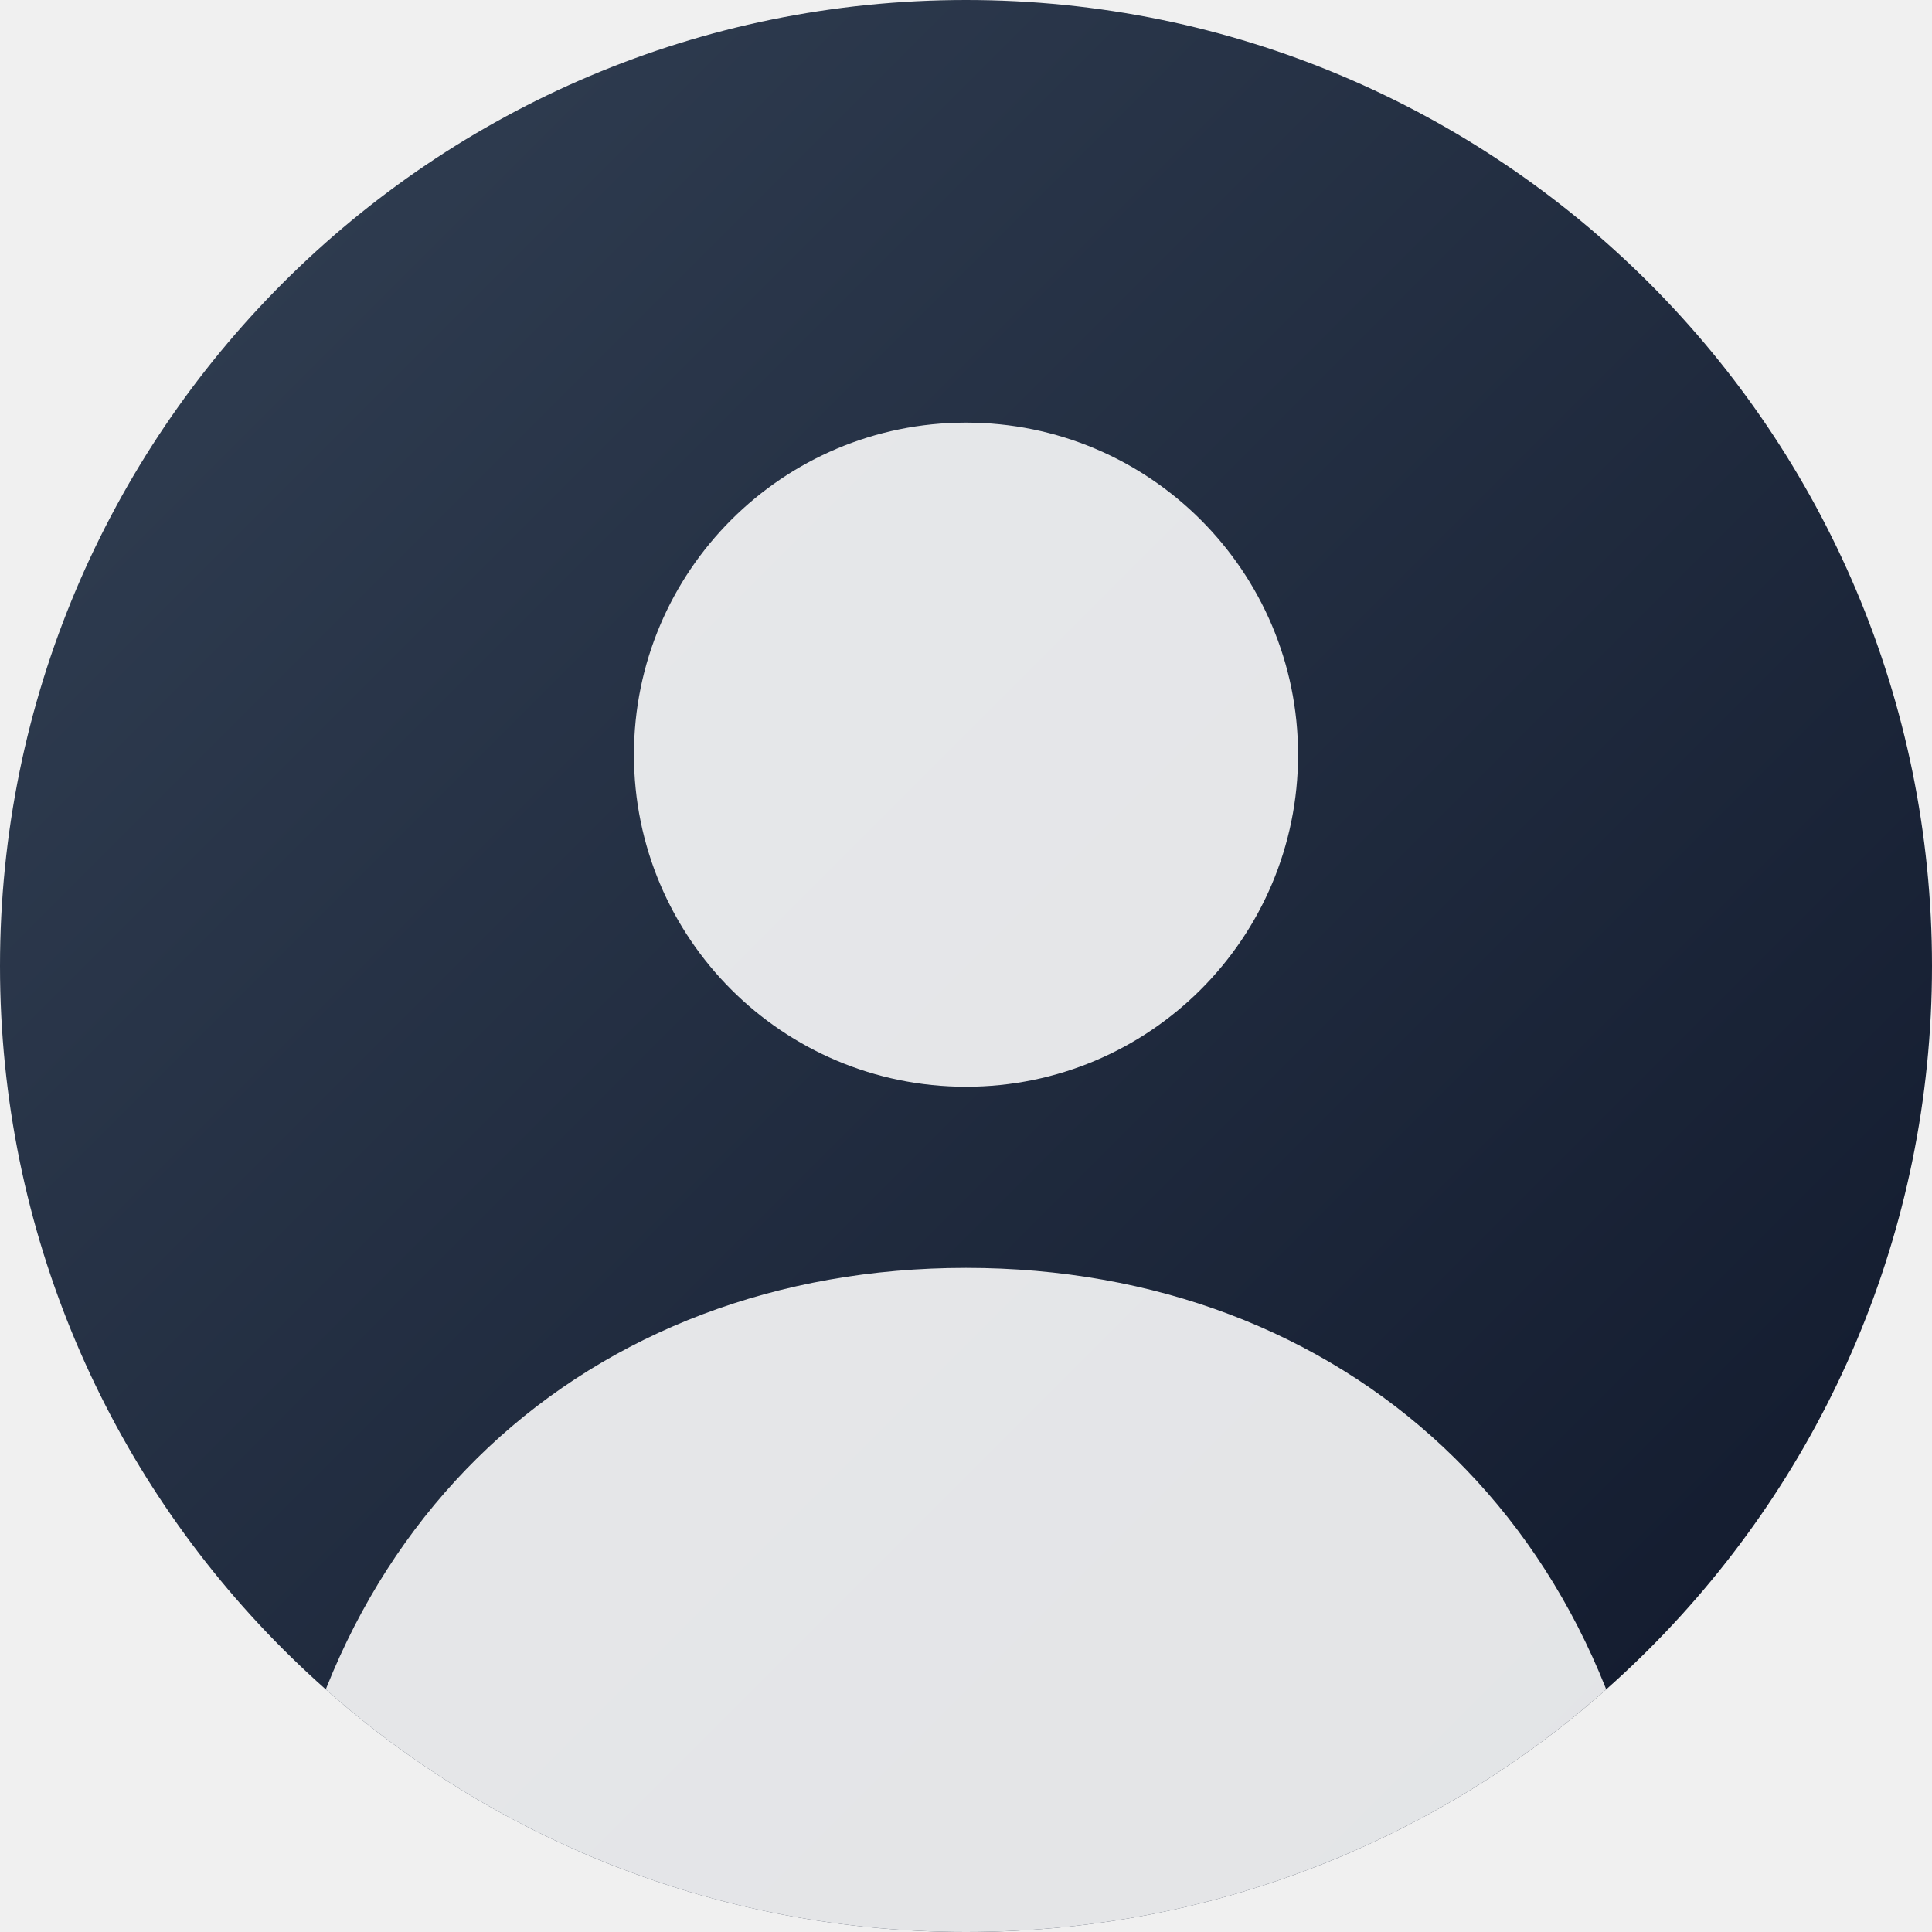
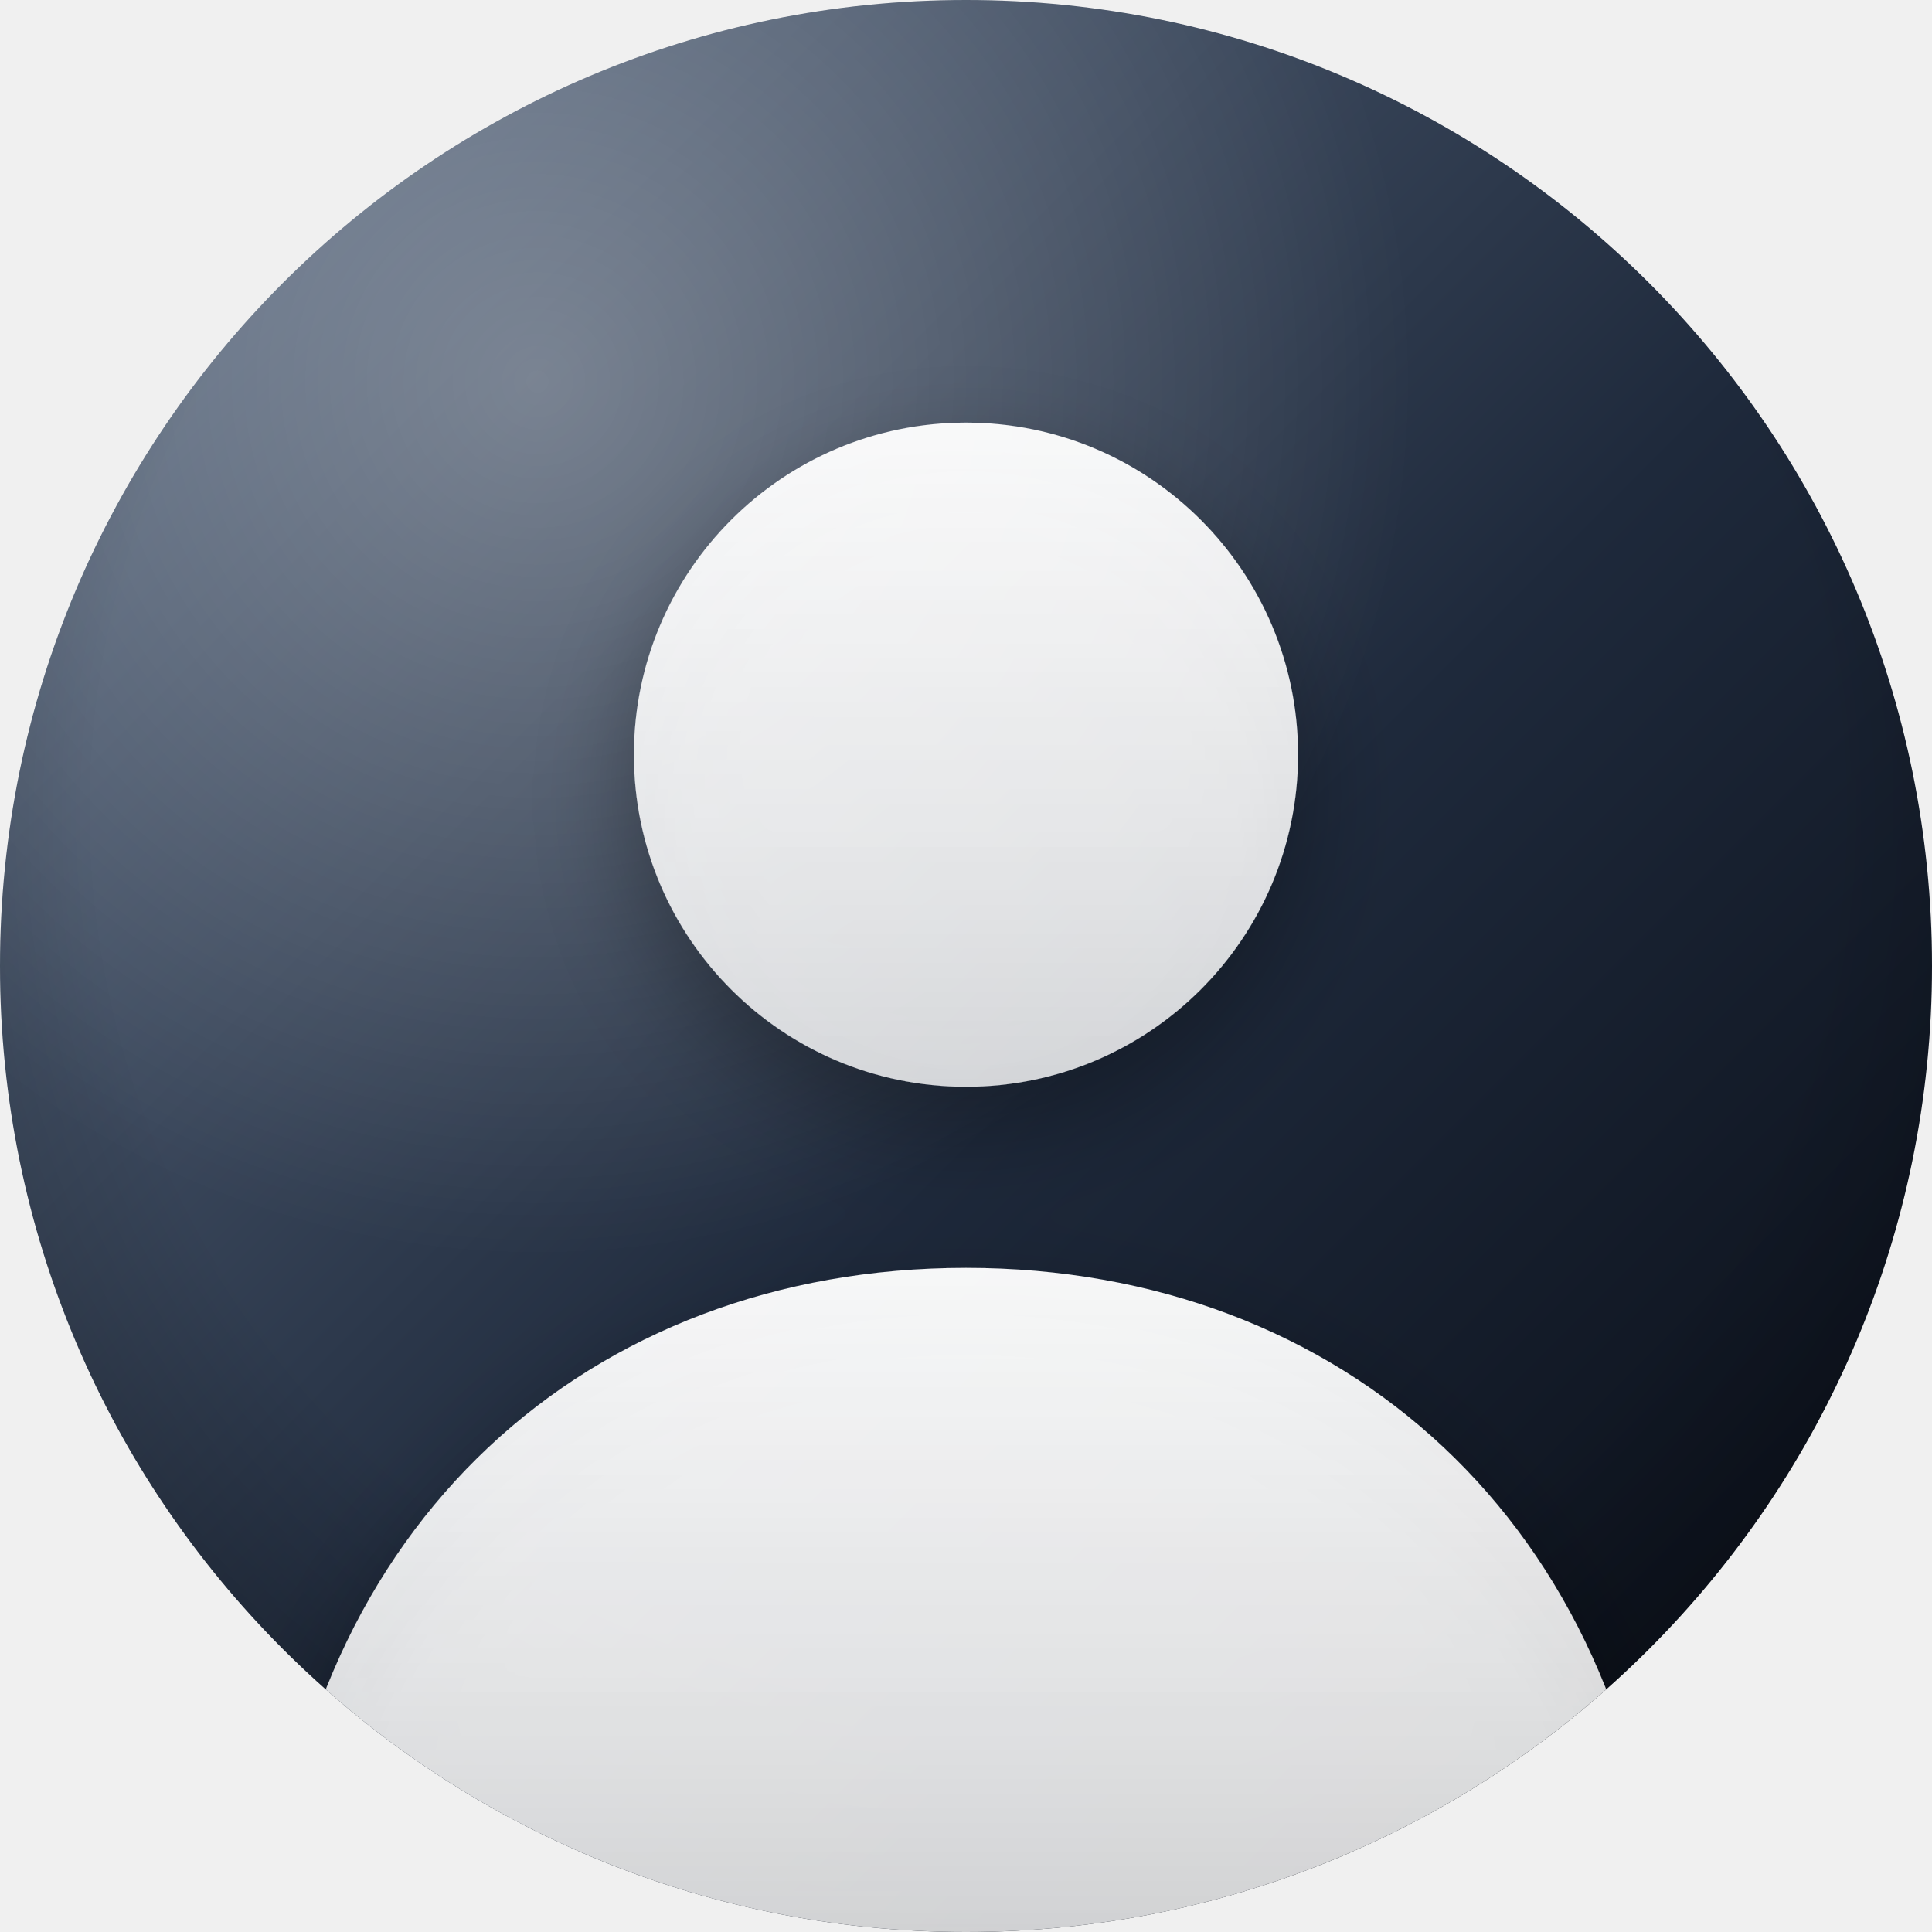
<svg xmlns="http://www.w3.org/2000/svg" viewBox="0 0 128 128">
  <defs>
    <linearGradient id="g" x1="0" y1="0" x2="1" y2="1">
-       <stop offset="0" stop-color="#334155" />
-       <stop offset="1" stop-color="#0F172A" />
+       <stop offset="0" stop-color="#64748B" />
+       <stop offset=".55" stop-color="#1E293B" />
+       <stop offset="1" stop-color="#05080F" />
    </linearGradient>
+     <radialGradient id="h" cx=".28" cy=".2" r=".75">
+       <stop offset="0" stop-color="#fff" stop-opacity=".28" />
+       <stop offset=".6" stop-color="#fff" stop-opacity="0" />
+     </radialGradient>
+     <radialGradient id="v" cx=".5" cy=".42" r=".72">
+       <stop offset=".62" stop-color="#000" stop-opacity="0" />
+       <stop offset="1" stop-color="#000" stop-opacity=".45" />
+     </radialGradient>
+     <linearGradient id="f" x1="0" y1="0" x2="0" y2="1">
+       <stop offset="0" stop-color="#fff" stop-opacity=".96" />
+       <stop offset="1" stop-color="#fff" stop-opacity=".78" />
+     </linearGradient>
+     <filter id="s" x="-30%" y="-30%" width="160%" height="160%">
+       <feDropShadow dx="0" dy="3" stdDeviation="3.5" flood-color="#000" flood-opacity=".38" />
+     </filter>
    <clipPath id="c">
      <circle cx="64" cy="64" r="64" />
    </clipPath>
  </defs>
  <g clip-path="url(#c)">
    <rect width="128" height="128" fill="url(#g)" />
-     <circle cx="64" cy="50" r="22" fill="#fff" fill-opacity=".88" />
-     <path d="M18 128c2-27 21-44 46-44s44 17 46 44z" fill="#fff" fill-opacity=".88" />
+     <rect width="128" height="128" fill="url(#h)" />
+     <rect width="128" height="128" fill="url(#v)" />
+     <g filter="url(#s)" fill="url(#f)">
+       <circle cx="64" cy="50" r="22" />
+       <path d="M18 128c2-27 21-44 46-44s44 17 46 44z" />
+     </g>
  </g>
</svg>
